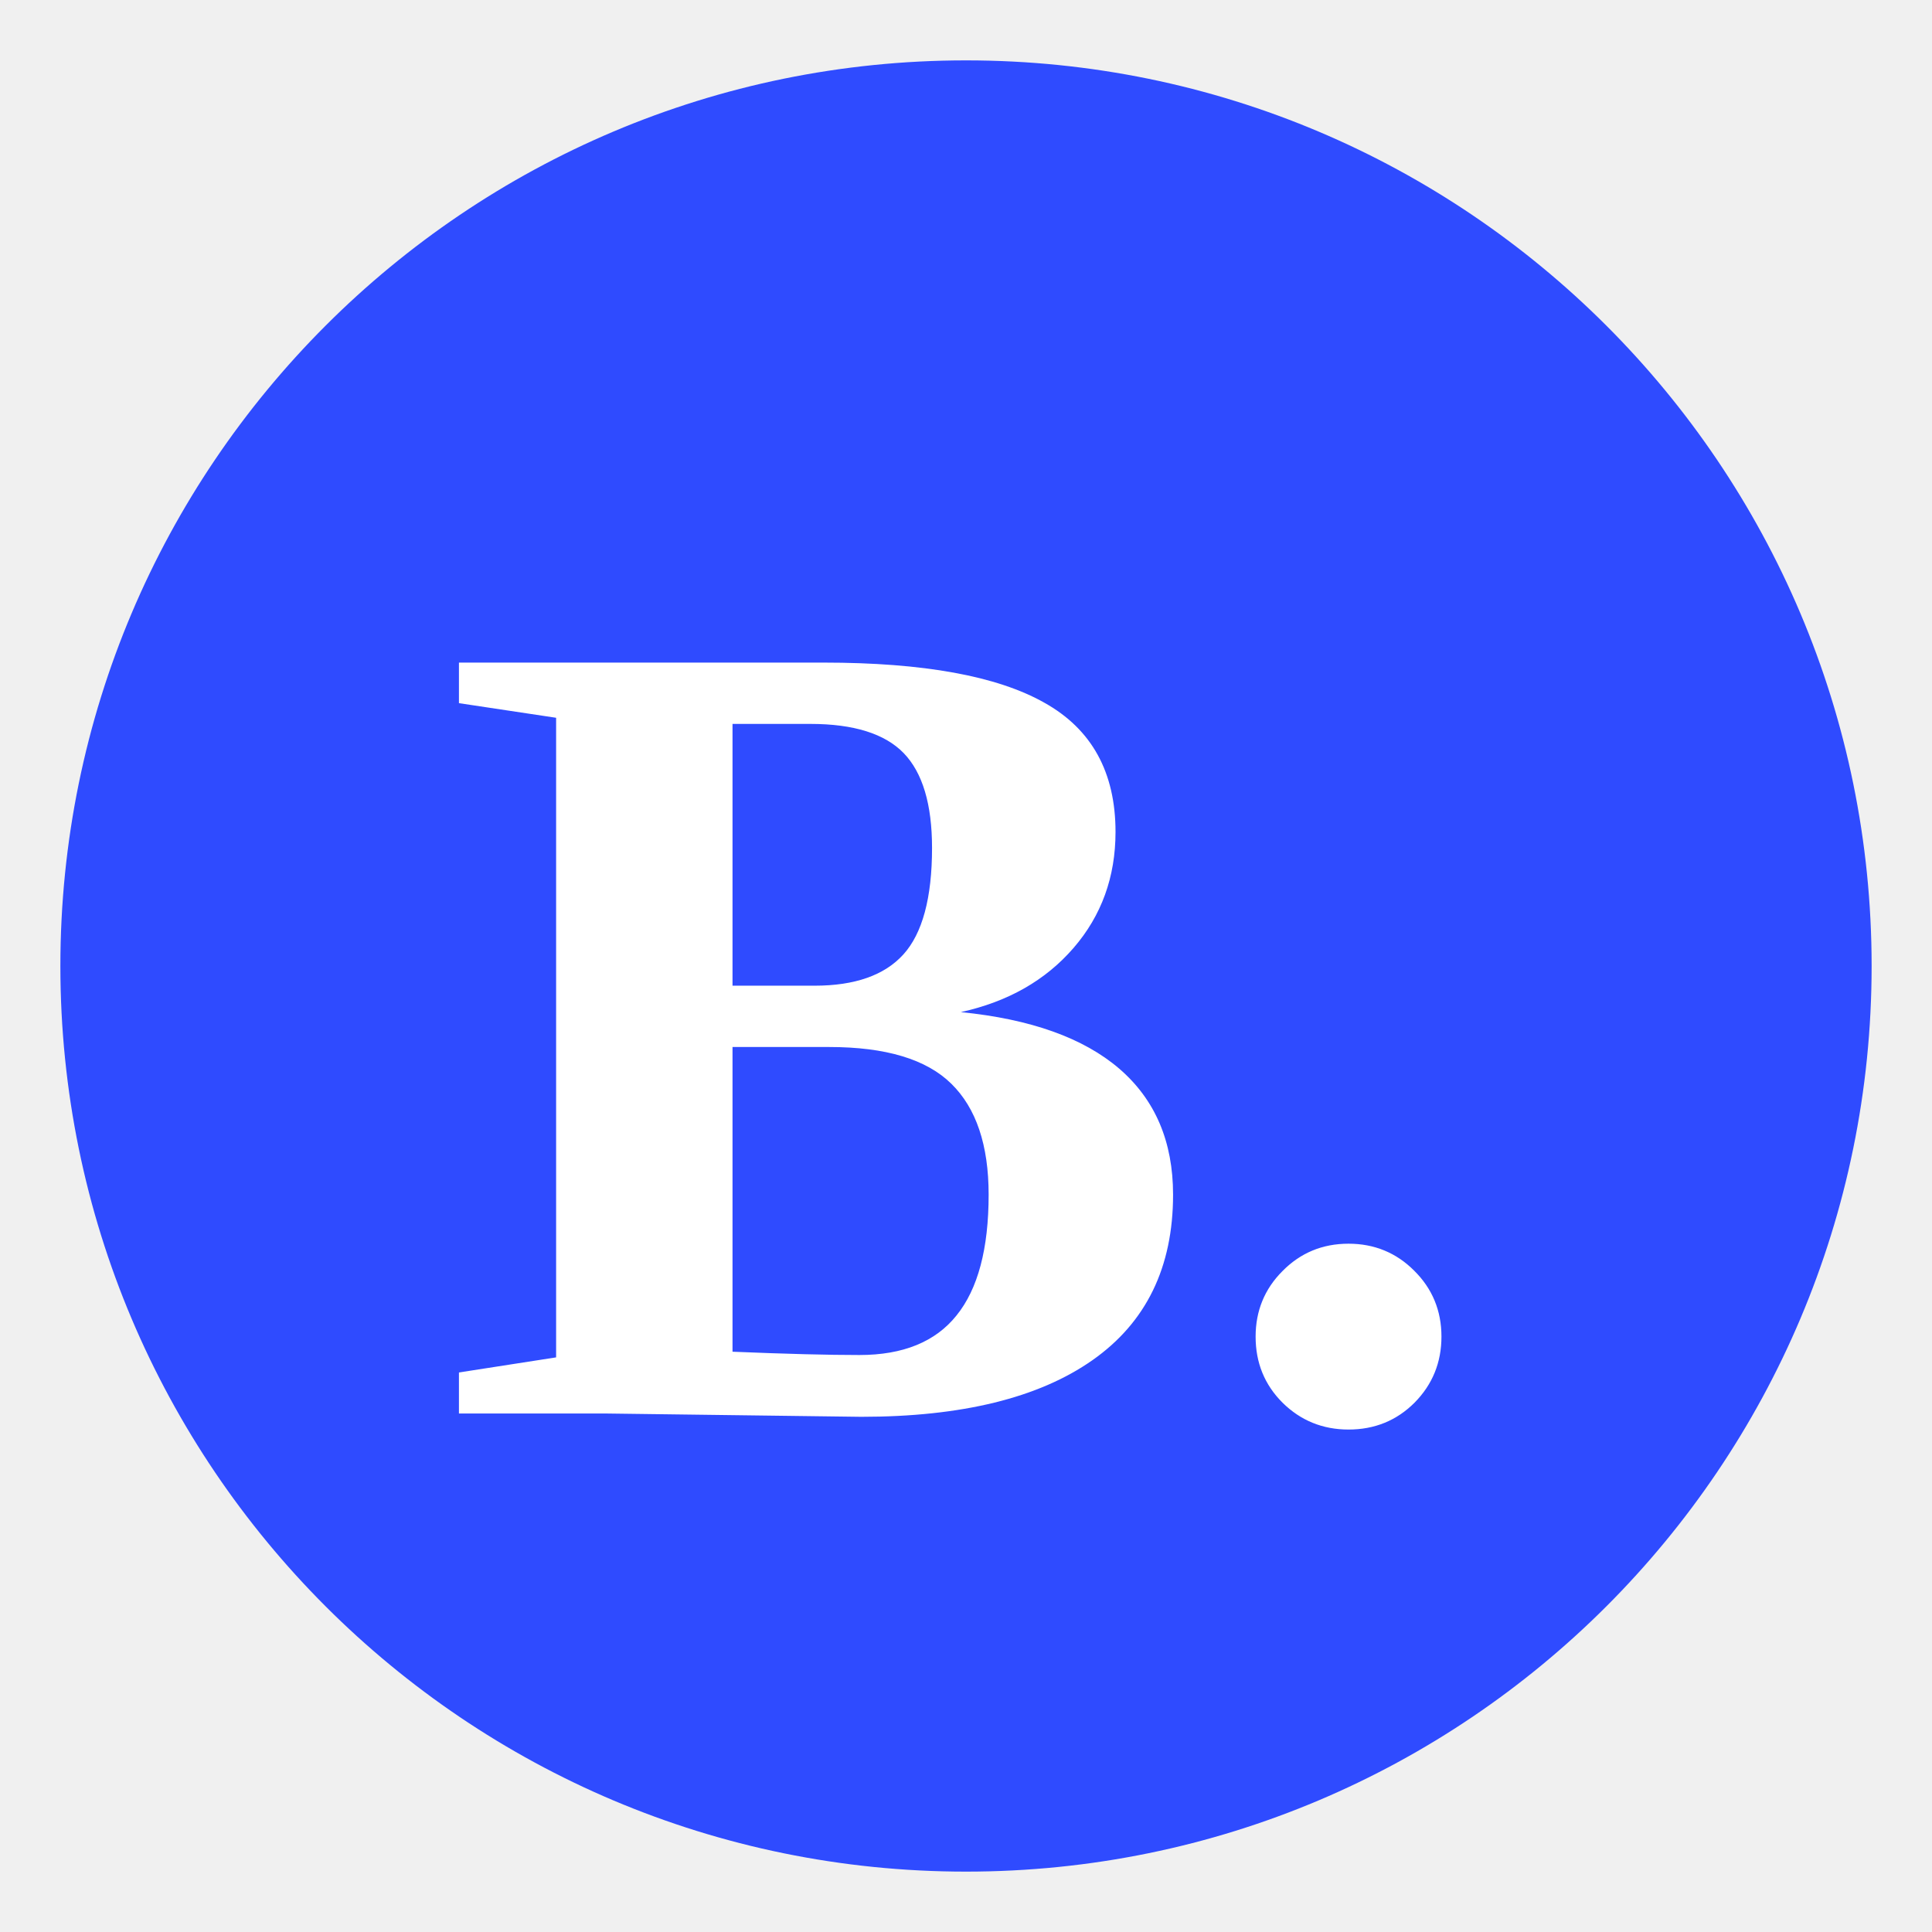
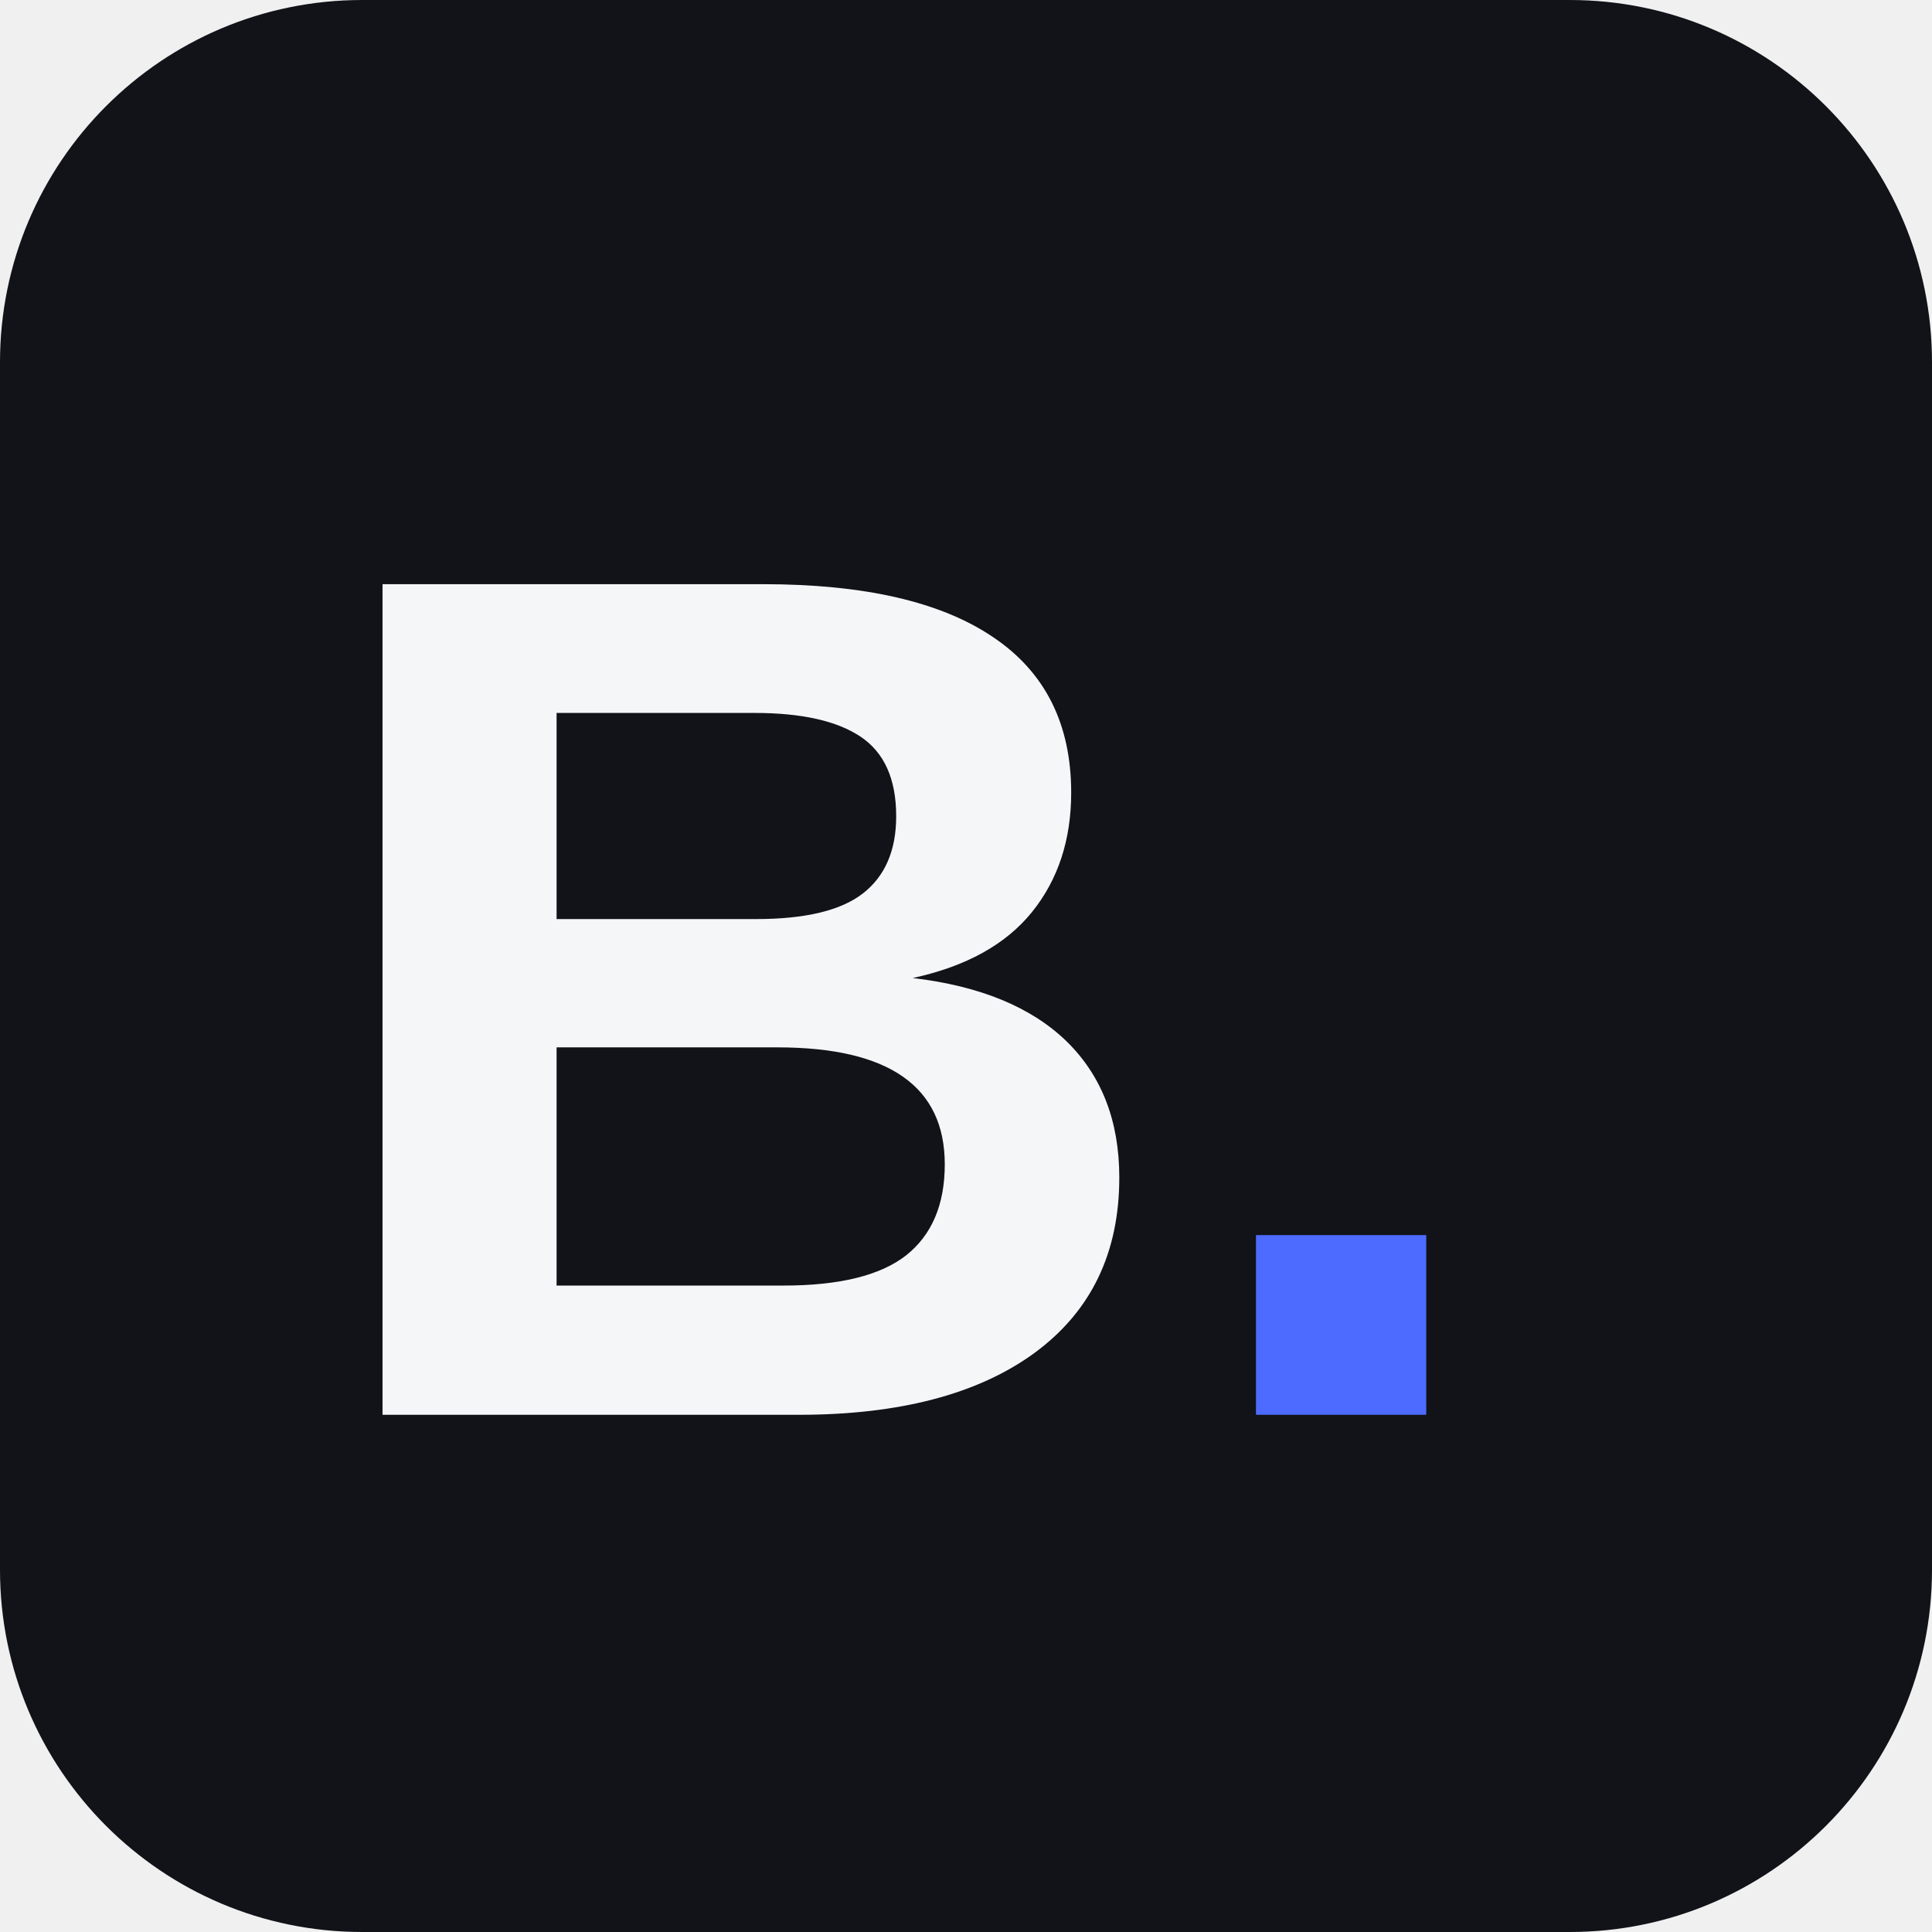
<svg xmlns="http://www.w3.org/2000/svg" viewBox="0 0 64 64">
-   <circle cx="32" cy="32" r="30" fill="#2f4bff" />
-   <text x="32" y="34" text-anchor="middle" dominant-baseline="central" font-family="Georgia, 'Times New Roman', serif" font-weight="700" font-size="38" fill="#ffffff">B.</text>
+   <rect width="64" height="64" rx="12" fill="#111318" />
+   <text x="30" y="33" text-anchor="middle" dominant-baseline="central" font-family="Geist, 'Arial Black', 'Helvetica Neue', Arial, sans-serif" font-weight="900" font-size="40" fill="#F5F6F8">B<tspan fill="#4D6BFF">.</tspan>
+   </text>
</svg>
